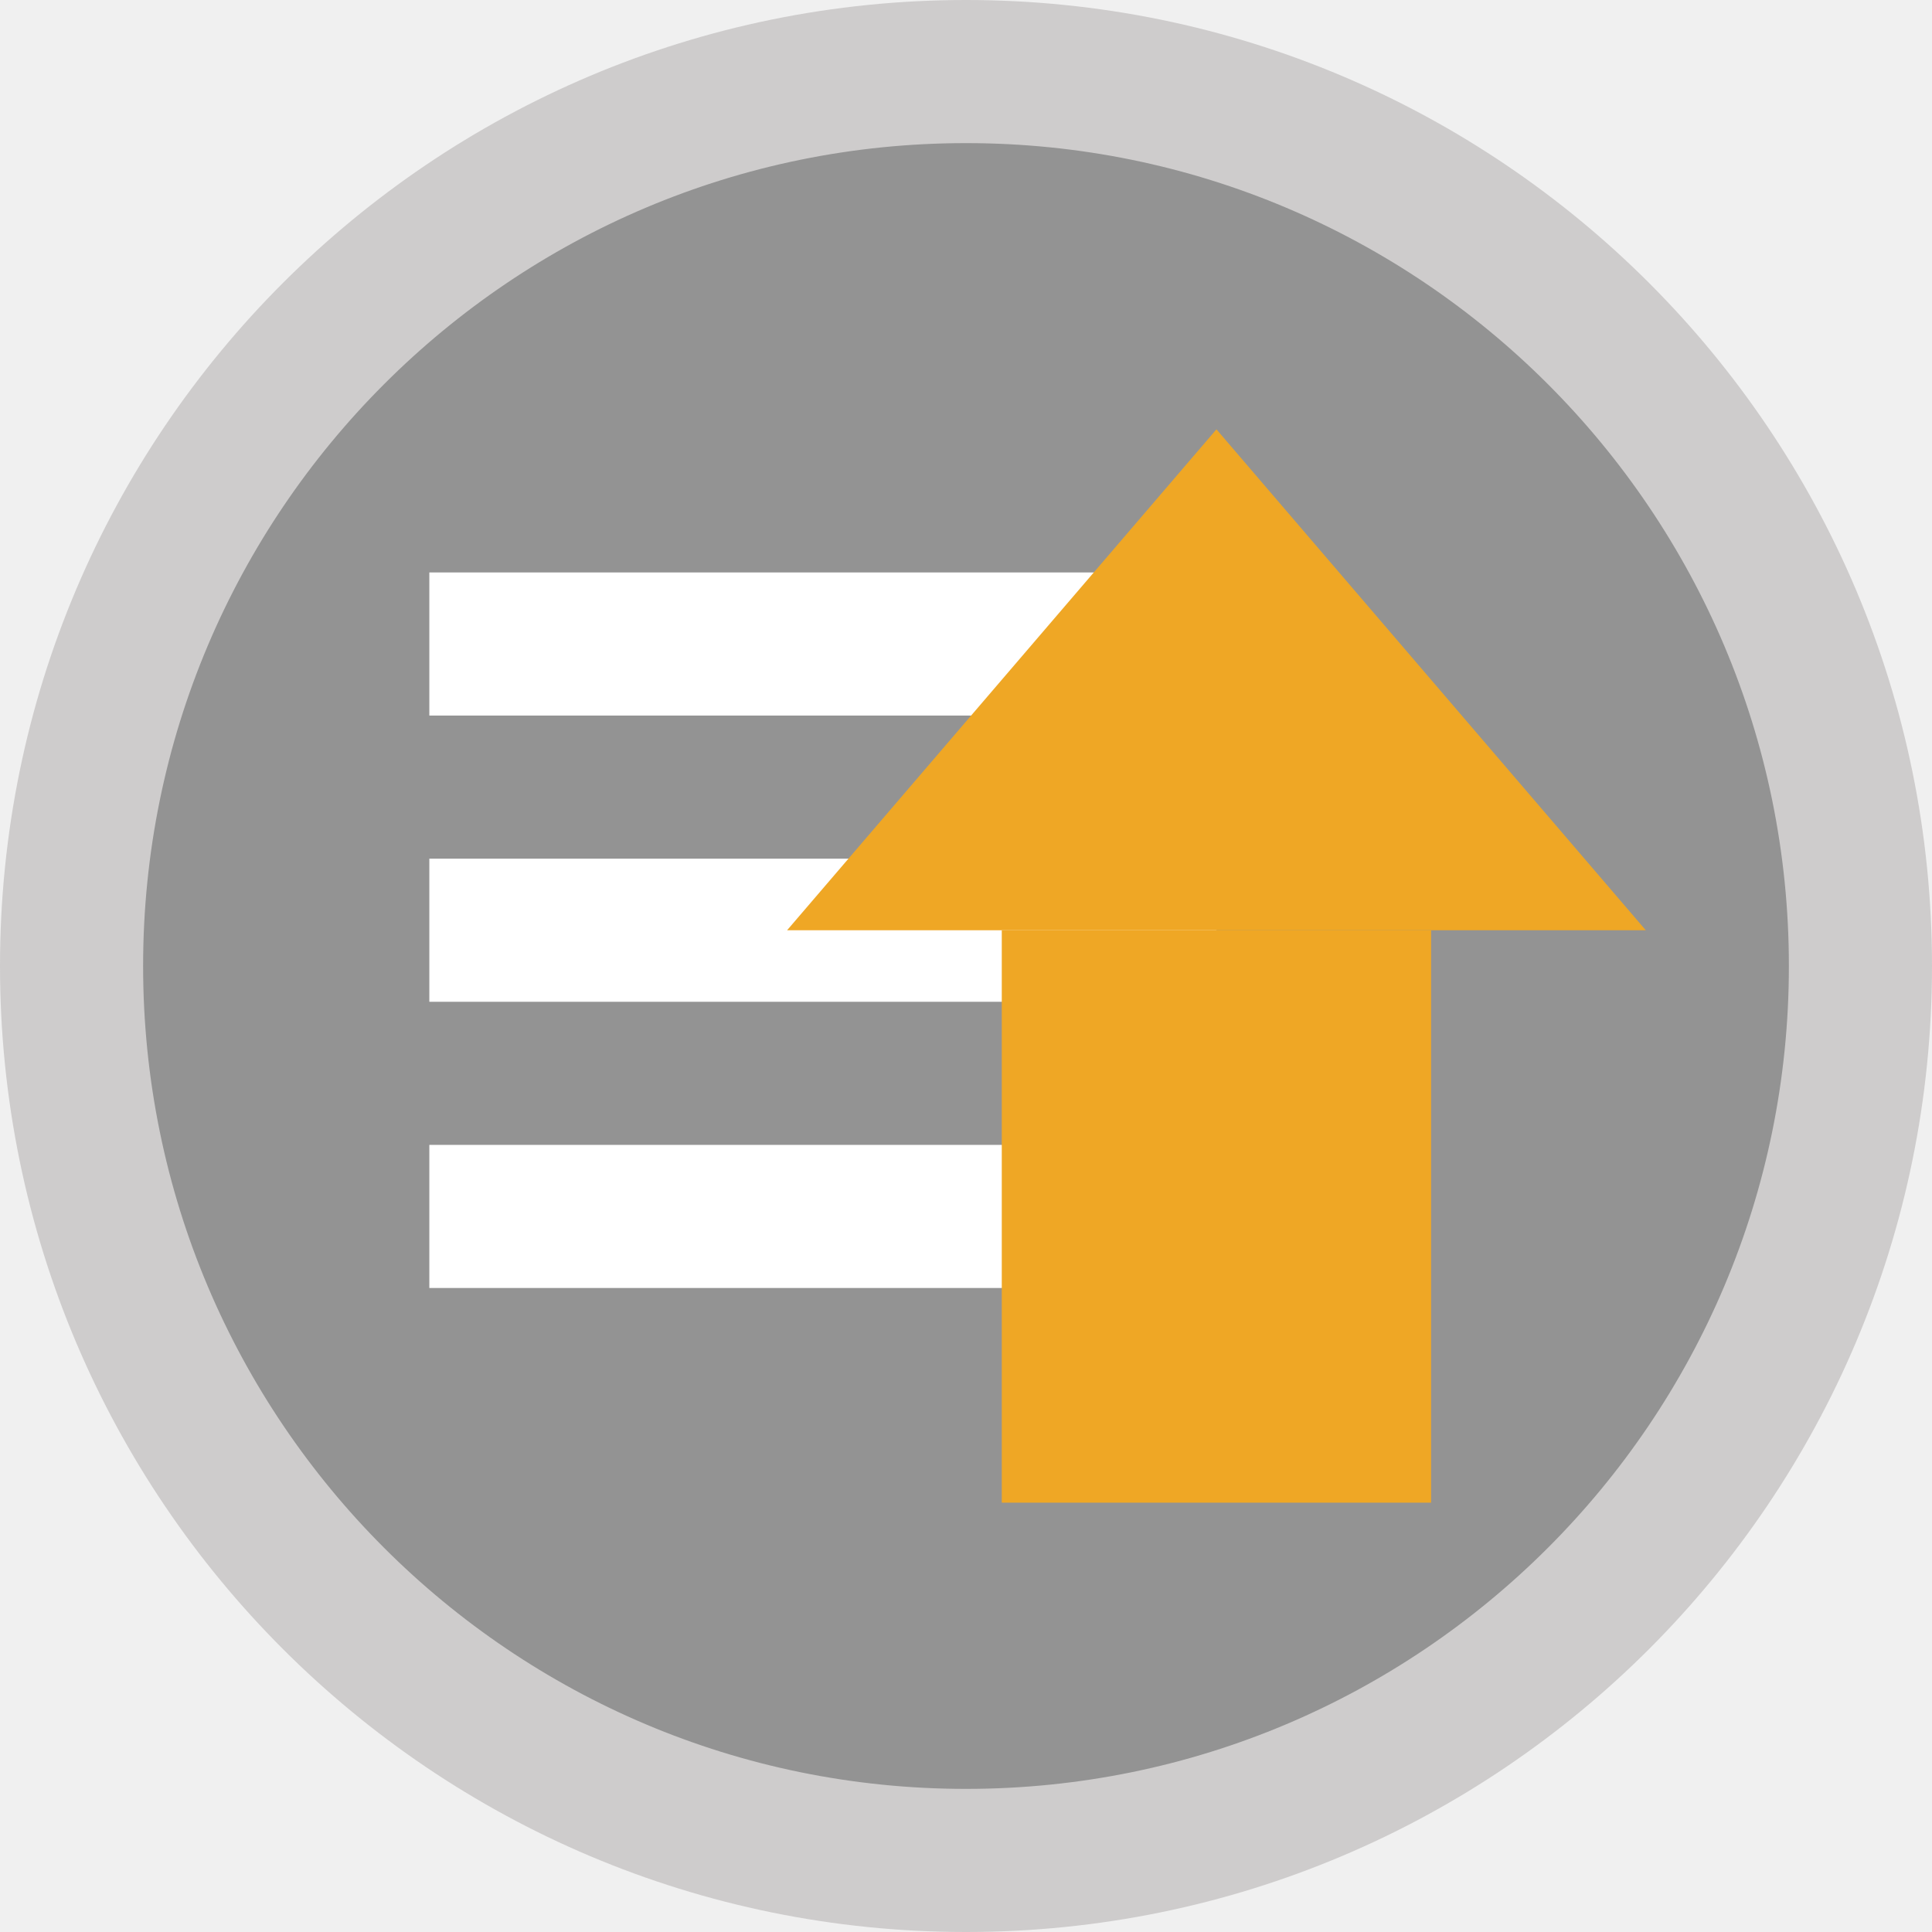
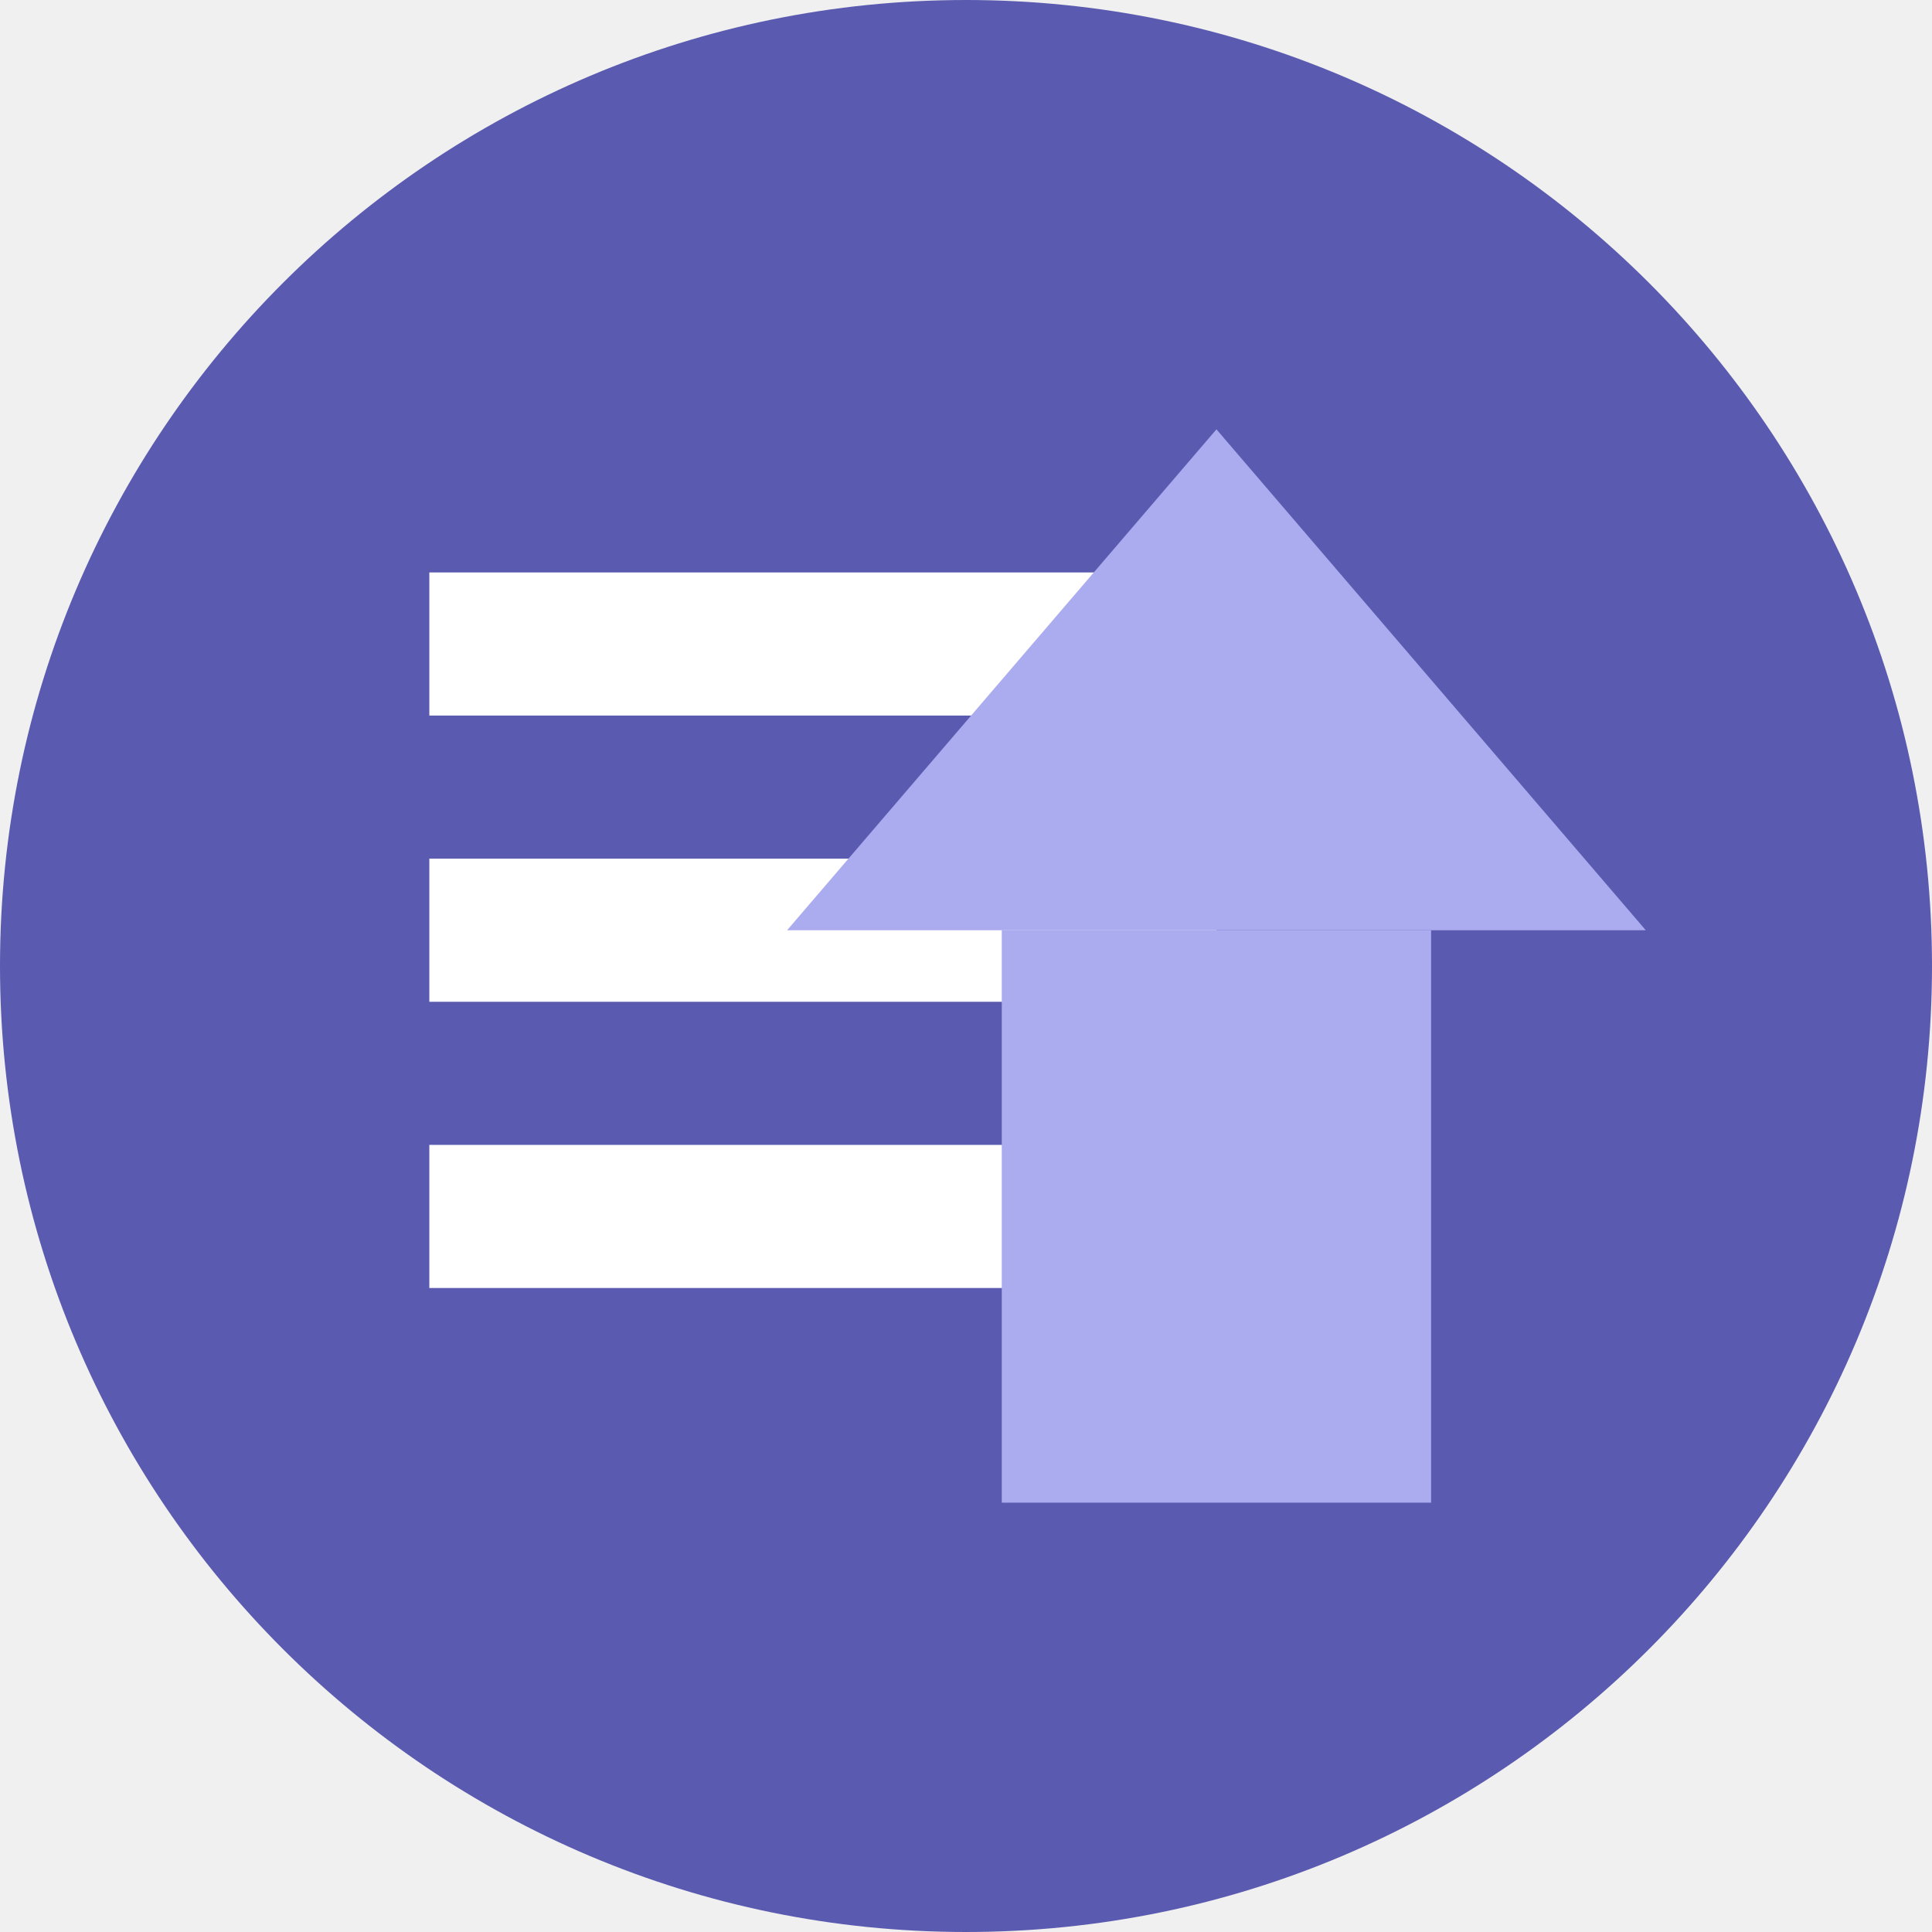
- <svg xmlns="http://www.w3.org/2000/svg" version="1.2" baseProfile="tiny" x="0px" y="0px" width="27px" height="27px" viewBox="0 0 27 27" overflow="visible" xml:space="preserve">
-   <defs>
+ <svg xmlns="http://www.w3.org/2000/svg" version="1.2" x="0px" y="0px" width="27px" height="27px" viewBox="0 0 27 27" overflow="visible" xml:space="preserve" id="svg4">
+   <defs id="defs1">
</defs>
-   <circle fill="#939393" stroke="#CECCCC" stroke-width="2" stroke-miterlimit="10" cx="13.5" cy="13.5" r="12.5" />
-   <rect x="6" y="8" fill="#FFFFFF" width="11" height="2" />
-   <rect x="6" y="12" fill="#FFFFFF" width="11" height="2" />
-   <rect x="6" y="16" fill="#FFFFFF" width="11" height="2" />
-   <rect x="14" y="13" fill="#EFA725" width="6" height="8" />
-   <polygon fill="#EFA725" points="17,6 17,6 11,13 23,13 " />
+   <circle fill="#939393" stroke="#CECCCC" stroke-width="2" stroke-miterlimit="10" cx="13.5" cy="13.5" r="12.5" id="circle1" style="fill:#5a5ab0;fill-opacity:1;stroke:#5a5ab0;stroke-opacity:1" />
+   <rect x="6" y="8" fill="#FFFFFF" width="11" height="2" id="rect1" />
+   <rect x="6" y="12" fill="#FFFFFF" width="11" height="2" id="rect2" />
+   <rect x="6" y="16" fill="#FFFFFF" width="11" height="2" id="rect3" />
+   <rect x="14" y="13" fill="#EFA725" width="6" height="8" id="rect4" style="fill:#ababef;fill-opacity:1" />
+   <polygon fill="#EFA725" points="17,6 17,6 11,13 23,13 " id="polygon4" style="fill:#ababef;fill-opacity:1" />
</svg>
